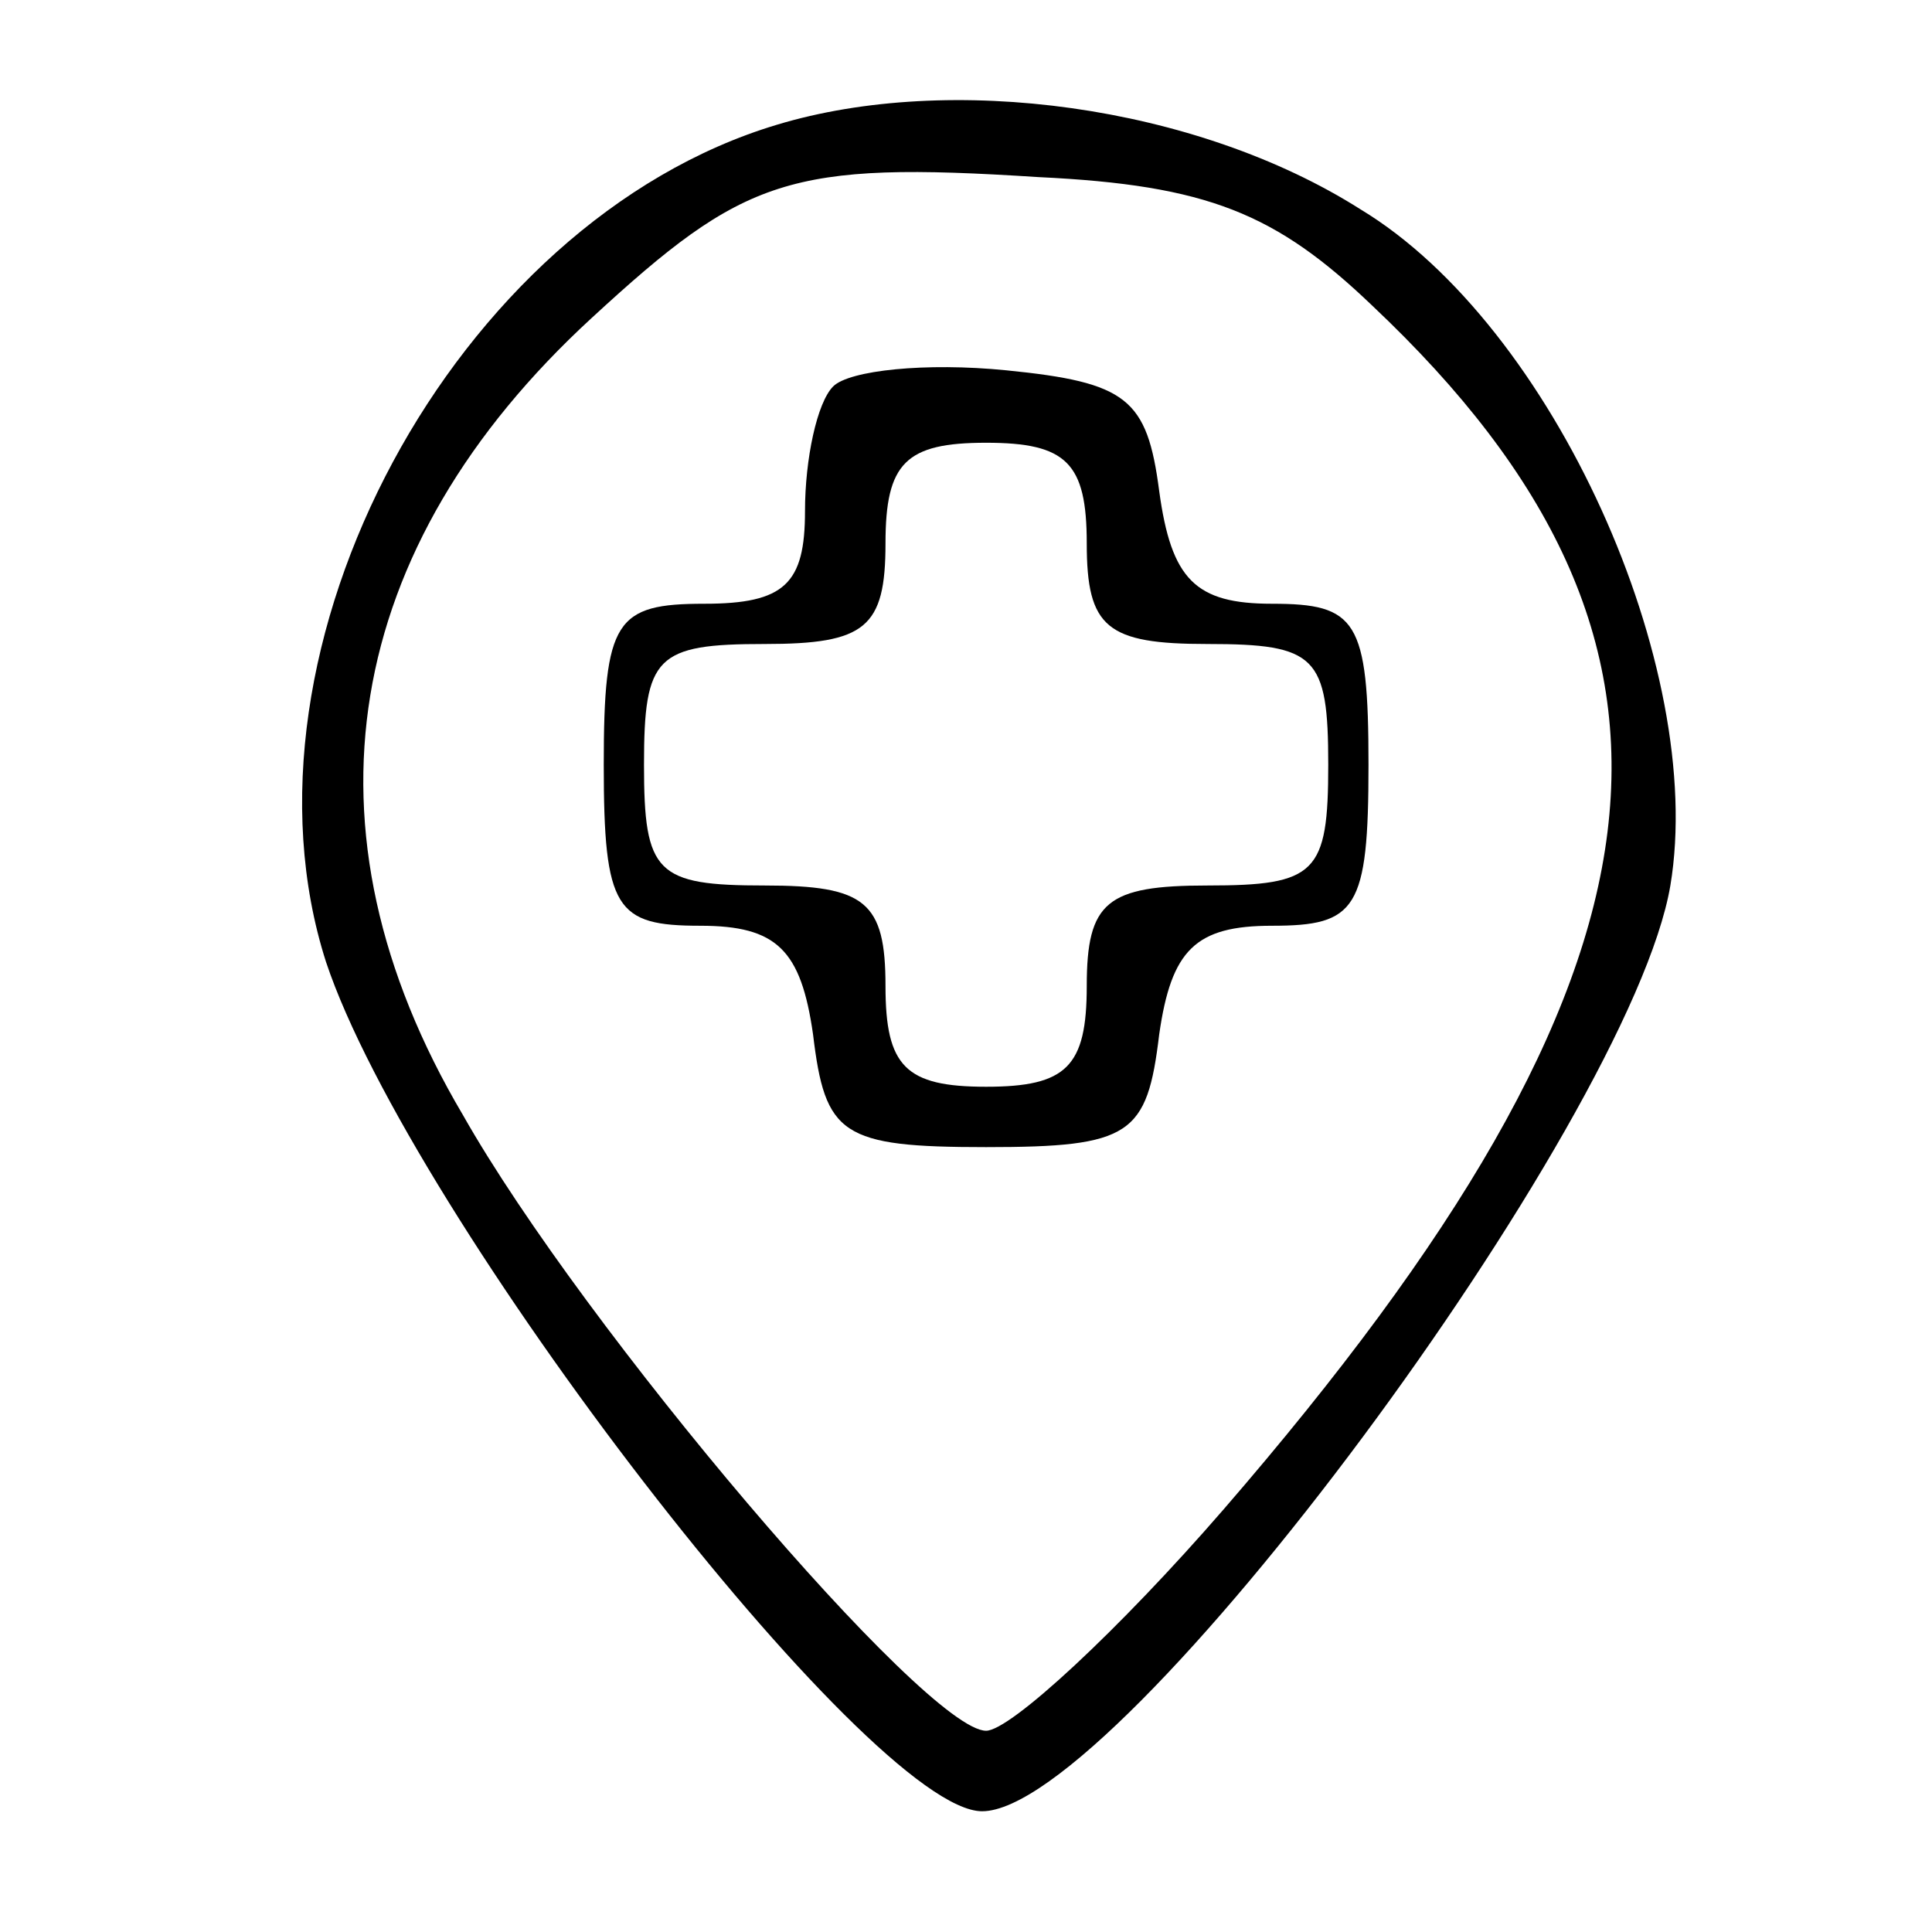
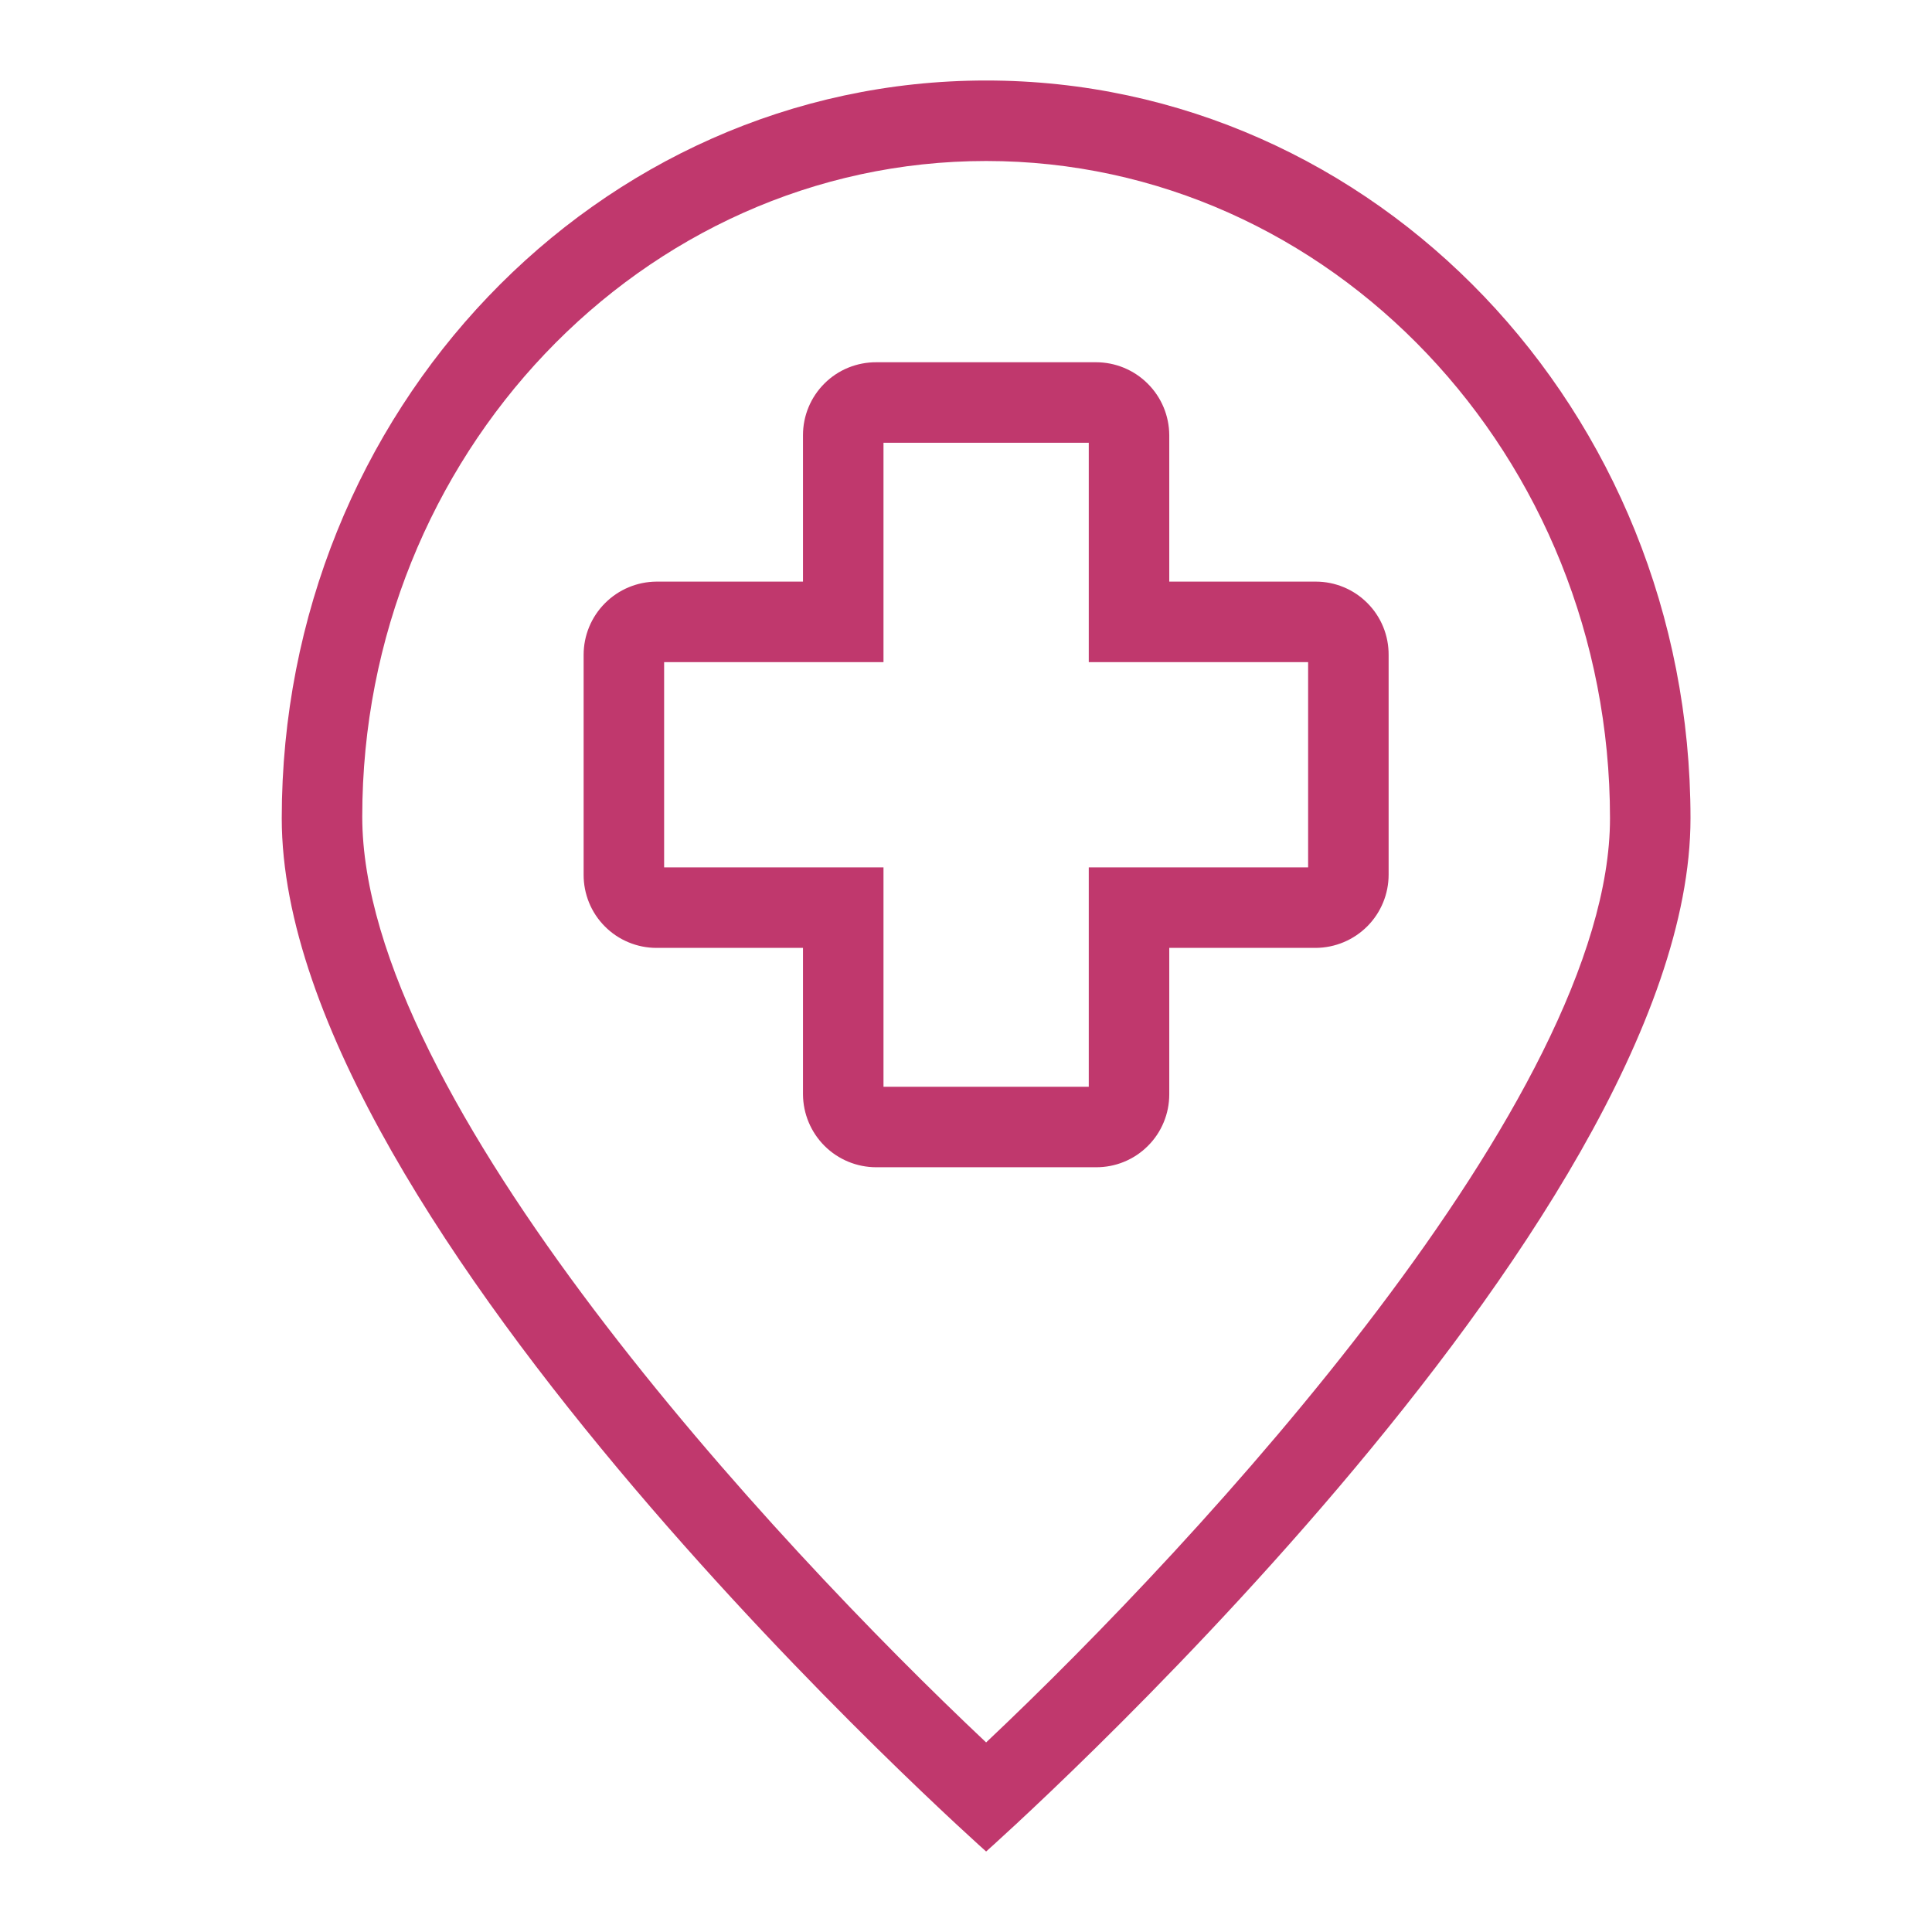
- <svg xmlns="http://www.w3.org/2000/svg" version="1.0" width="48pt" height="48pt" viewBox="0 0 48 48" preserveAspectRatio="xMidYMid meet">
-   <g transform="translate(0,48) scale(0.1,-0.1)" fill="#000000" stroke="none">
-     <path d="M193 449 c-80 -24 -137 -130 -112 -208 21 -63 135 -211 163 -211 34 0 161 171 171 230 9 54 -29 139 -77 168 -41 26 -102 34 -145 21z m148 -45 c89 -84 79 -165 -37 -299 -26 -30 -53 -55 -59 -55 -15 0 -100 100 -130 153 -42 71 -30 141 32 198 38 35 49 39 111 35 42 -2 59 -9 83 -32z" />
-     <path d="M207 384 c-4 -4 -7 -18 -7 -31 0 -18 -5 -23 -25 -23 -22 0 -25 -4 -25 -40 0 -36 3 -40 24 -40 19 0 25 -6 28 -27 3 -25 7 -28 43 -28 36 0 40 3 43 28 3 21 9 27 28 27 21 0 24 4 24 40 0 36 -3 40 -24 40 -19 0 -25 6 -28 28 -3 23 -8 27 -38 30 -20 2 -39 0 -43 -4z m63 -39 c0 -21 5 -25 30 -25 27 0 30 -3 30 -30 0 -27 -3 -30 -30 -30 -25 0 -30 -4 -30 -25 0 -20 -5 -25 -25 -25 -20 0 -25 5 -25 25 0 21 -5 25 -30 25 -27 0 -30 3 -30 30 0 27 3 30 30 30 25 0 30 4 30 25 0 20 5 25 25 25 20 0 25 -5 25 -25z" />
-   </g>
+ <svg xmlns="http://www.w3.org/2000/svg" width="48" height="48" viewBox="0 0 48 48" fill="none">
+   <path fill-rule="evenodd" clip-rule="evenodd" d="M7 20.33C7 10.21 14.84 2 24.5 2C34.16 2 42 10.2 42 20.33C42 30.46 24.5 46 24.5 46C24.5 46 7 30.45 7 20.33ZM9 20.29C9 27.29 19.19 38.29 24.5 43.29C29.81 38.28 40 27.26 40 20.33C40 11.33 33.05 4 24.5 4C15.95 4 9 11.33 9 20.29ZM29.05 14.45H32.69C32.929 14.45 33.165 14.497 33.385 14.589C33.605 14.68 33.805 14.815 33.973 14.984C34.142 15.153 34.275 15.354 34.365 15.574C34.456 15.795 34.501 16.032 34.5 16.27V21.73C34.5 22.211 34.31 22.672 33.971 23.013C33.631 23.354 33.171 23.547 32.69 23.55H29.05V27.19C29.05 27.428 29.003 27.665 28.911 27.885C28.82 28.105 28.686 28.305 28.516 28.473C28.347 28.642 28.146 28.775 27.926 28.865C27.705 28.956 27.469 29.001 27.23 29H21.77C21.289 29 20.828 28.81 20.487 28.471C20.146 28.131 19.953 27.671 19.95 27.19V23.55H16.31C16.072 23.55 15.835 23.503 15.615 23.411C15.395 23.32 15.195 23.186 15.027 23.016C14.858 22.847 14.725 22.646 14.635 22.426C14.545 22.205 14.499 21.968 14.5 21.73V16.27C14.5 15.789 14.69 15.328 15.03 14.987C15.369 14.646 15.829 14.453 16.31 14.45H19.95V10.81C19.95 10.572 19.997 10.335 20.089 10.115C20.18 9.895 20.315 9.695 20.484 9.527C20.653 9.358 20.854 9.225 21.074 9.135C21.295 9.045 21.532 8.999 21.77 9H27.23C27.711 9 28.172 9.19 28.513 9.53C28.855 9.869 29.047 10.329 29.05 10.81V14.45ZM27.05 21.55H32.5V16.45H27.05V11H21.95V16.45H16.5V21.55H21.95V27H27.05V21.55Z" fill="#C0386D" />
</svg>
